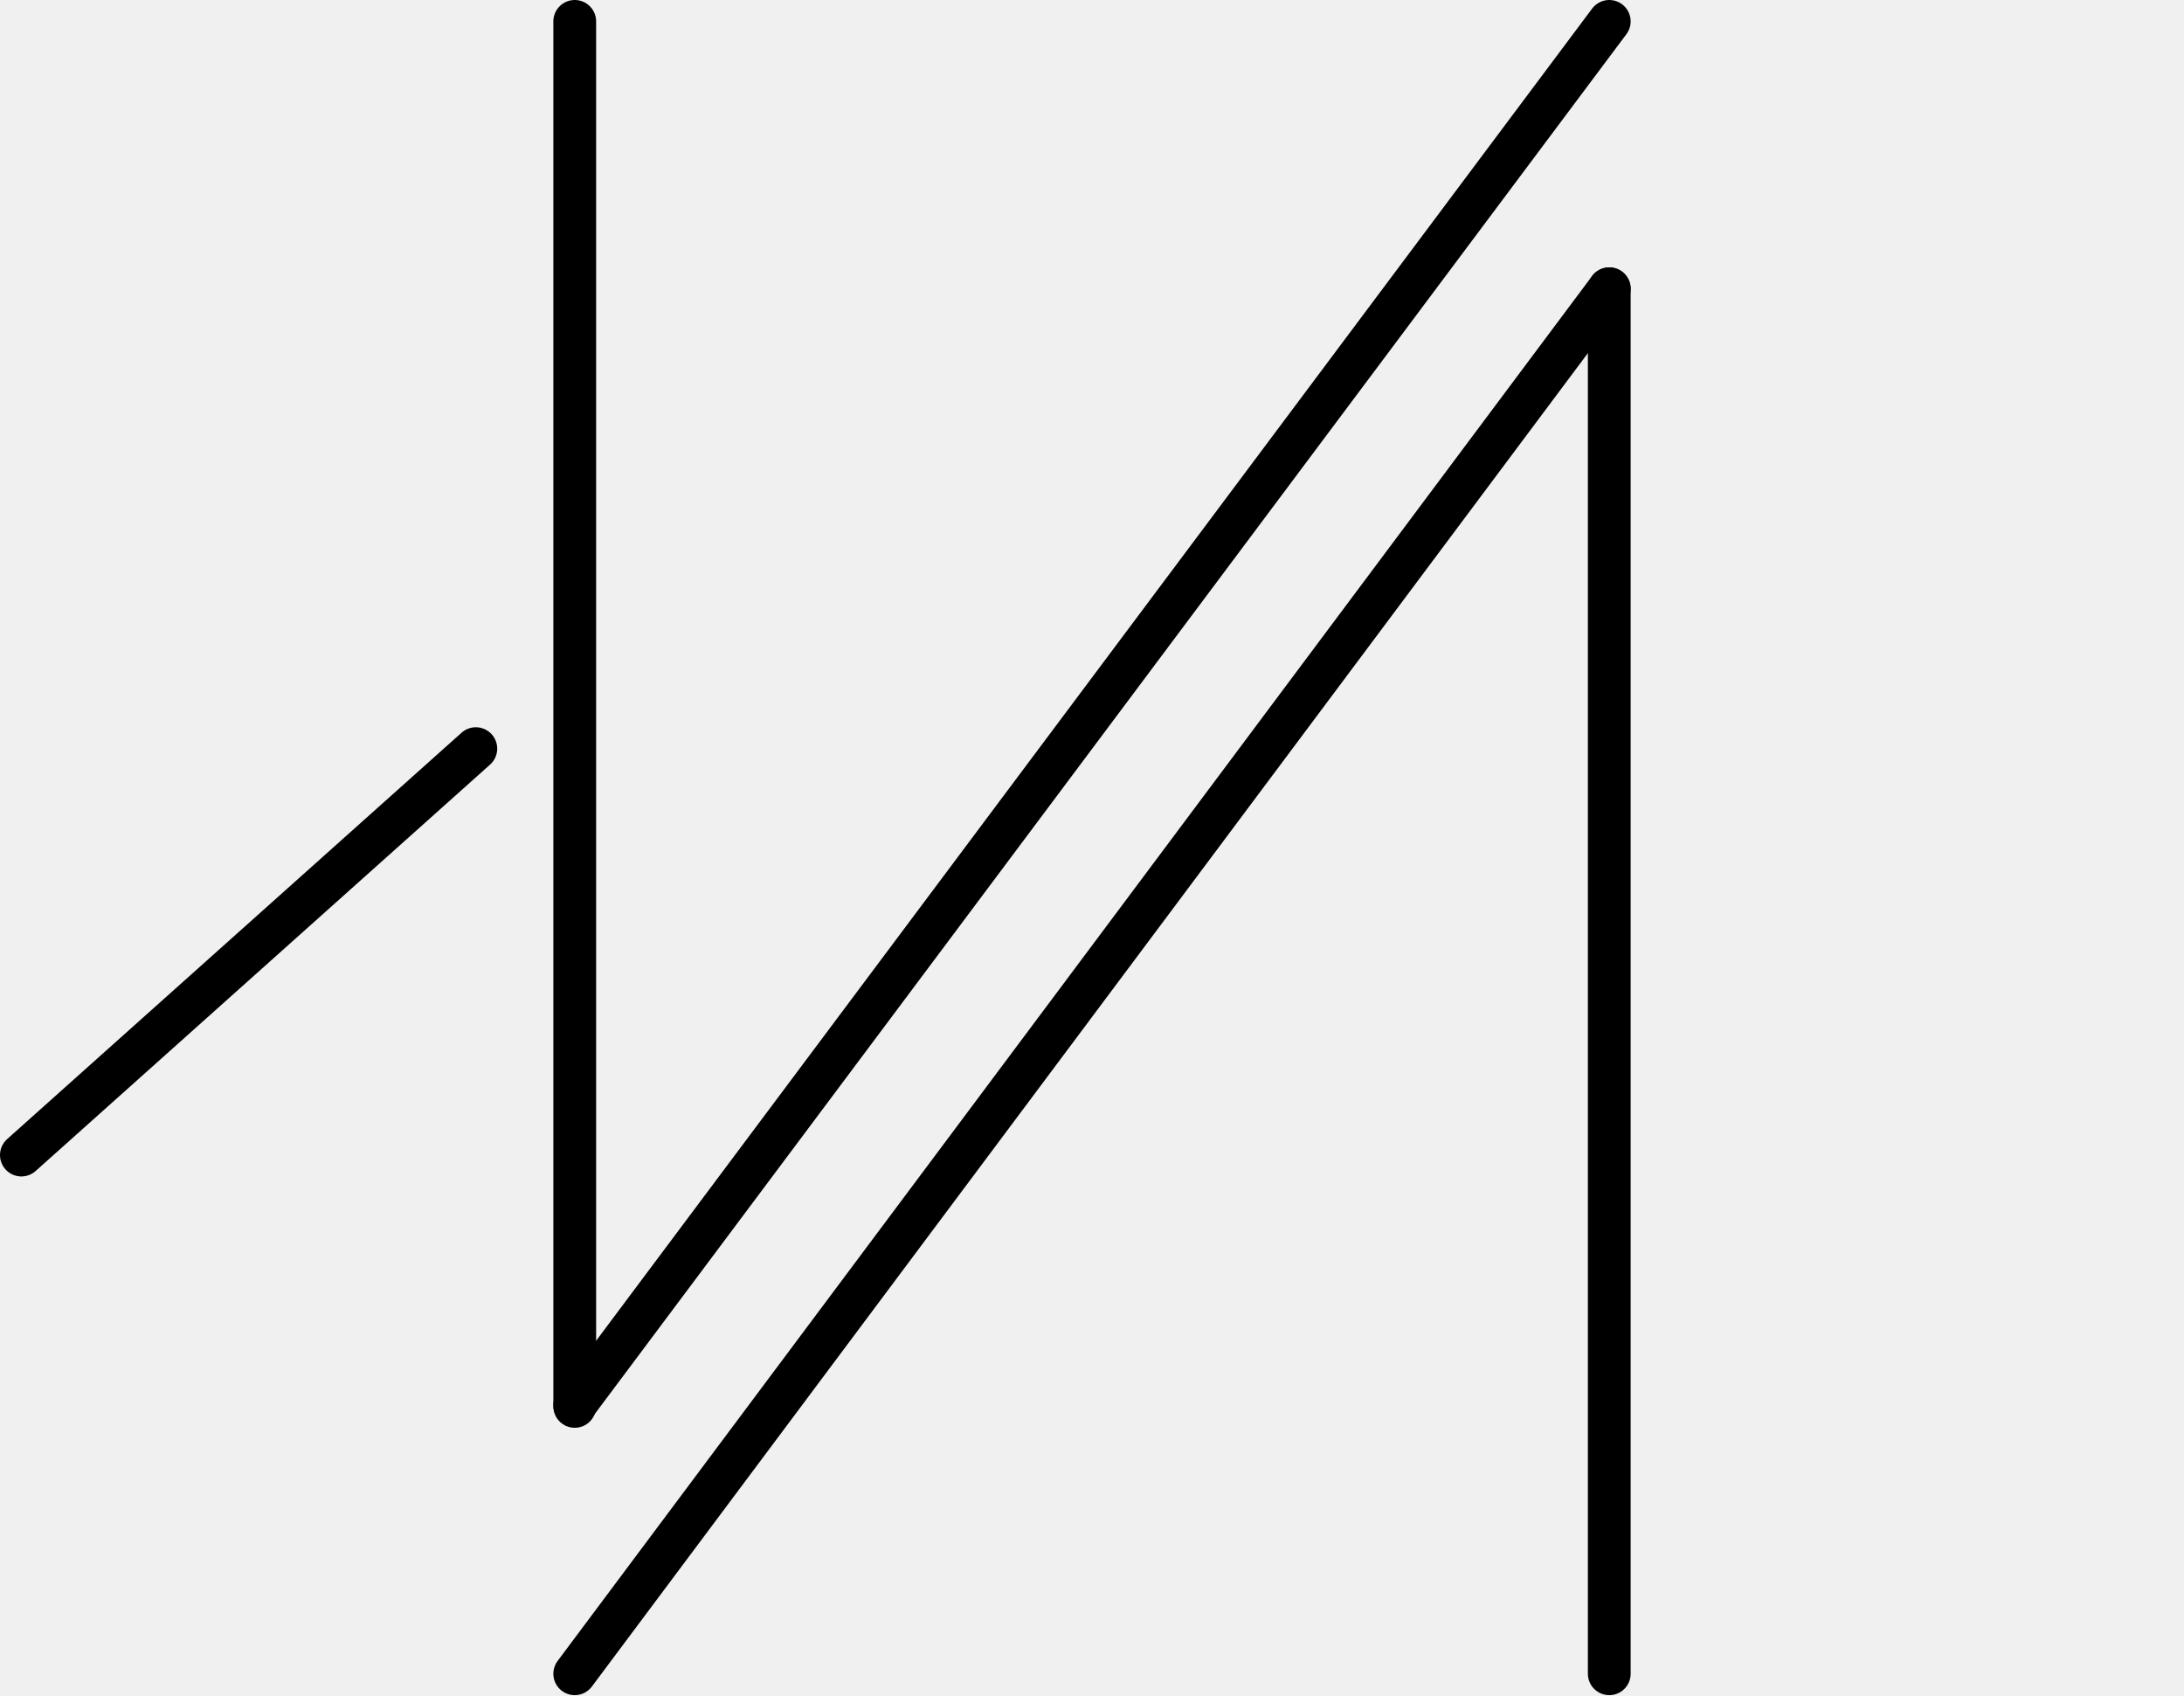
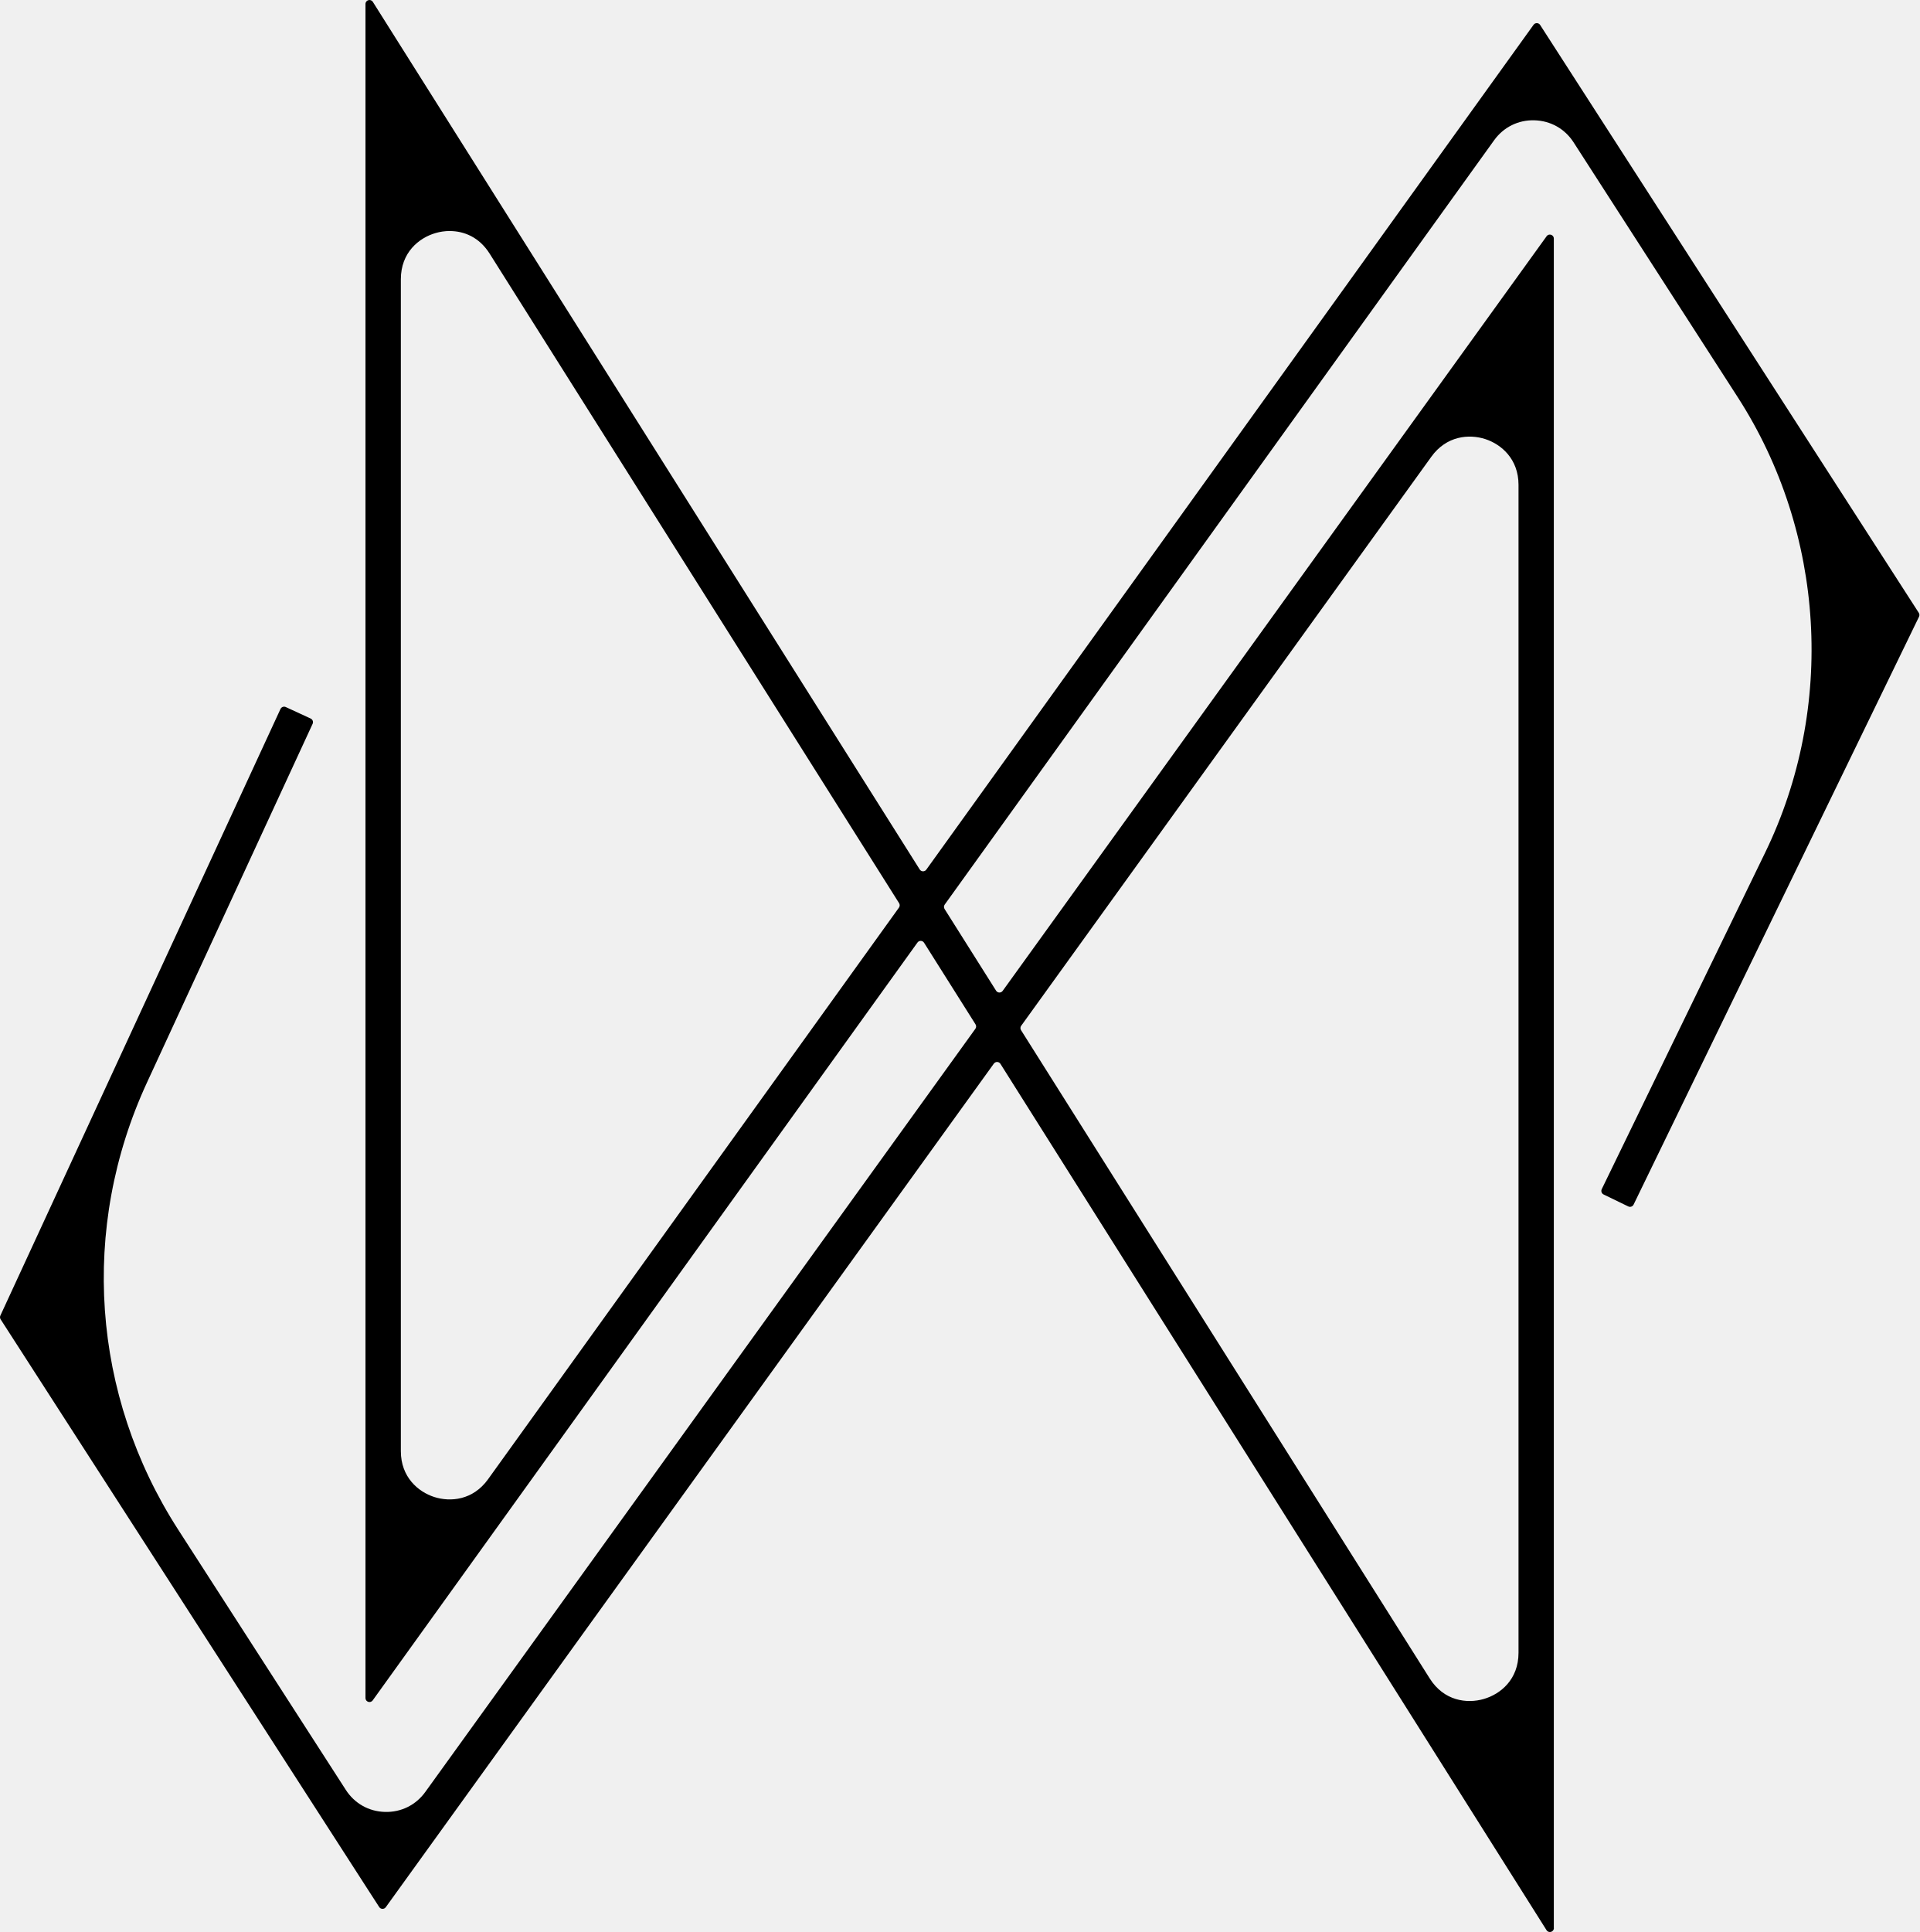
- <svg xmlns="http://www.w3.org/2000/svg" width="817" height="634" viewBox="0 0 817 634" fill="none" stroke="currentColor">
-   <path d="M215 8V526" stroke-width="16" stroke="#000" stroke-linecap="round" />
-   <path d="M602 8L215 525.507" stroke-width="16" stroke="#000" stroke-linecap="round" />
-   <path d="M602 108L215 626" stroke-width="16" stroke="#000" stroke-linecap="round" />
-   <path d="M602 108V626" stroke-width="16" stroke="#000" stroke-linecap="round" />
-   <path d="M602 6261215 8" stroke-width="16" stroke="#000" stroke-linecap="round" />
-   <path d="M809 2021602 8" stroke-width="16" stroke="#000" stroke-linecap="round" />
-   <path d="M639 3541809 202" stroke-width="16" stroke="#000" stroke-linecap="round" />
-   <path d="M8 4321215 626" stroke-width="16" stroke="#000" stroke-linecap="round" />
-   <path d="M178 280L8 432" stroke-width="16" stroke="#000" stroke-linecap="round" />
+ <svg xmlns="http://www.w3.org/2000/svg" viewBox="0 0 598.46 602.24">
+   <style>
+     path {
+         fill: light-dark(#000, #fff);
+     }
+     @media (prefers-color-scheme: dark) {
+         path {
+             fill: #fff;
+         }
+     }
+     </style>
+   <path d="M479.48,588l-.95-1.51-166.33-263.81c-.47-.74-1.53-.77-2.04-.06l-190.71,264.52-.41-.64L5.89,410.86c-.23-.35-.26-.8-.08-1.18l84.6-183.18.94.43-49.8,107.82c-21.7,46.99-17.87,101.81,10.16,145.32l50.93,79.05c8.1,12.58,26.32,13.05,35.07.92l172.44-239.18c.29-.41.31-.95.04-1.38l-21.81-34.59c-.47-.74-1.53-.77-2.04-.06l-165.15,229.7c-.7.97-2.23.48-2.23-.72V14.25l.95,1.51,166.58,264.2c.47.74,1.53.77,2.04.06L477.93,16.59c.51-.7,1.56-.68,2.03.05l112.95,175.32-.13.26-86.3,177.7-.93-.45,49.03-100.95c23.07-47.5,19.69-103.58-8.91-147.97l-49.86-77.39c-8.11-12.59-26.35-13.05-35.08-.9l-172.2,239.51c-.29.41-.31.95-.04,1.37l21.81,34.59c.47.74,1.53.77,2.04.06l164.9-228.73c.7-.97,2.23-.47,2.23.72v498.2ZM312.31,320.93l126.94,201.33c11.35,18.01,39.19,9.96,39.19-11.32V154.94c0-20.61-26.4-29.13-38.45-12.42l-127.64,177.03c-.29.41-.31.95-.04,1.38ZM119.99,91.31v357.23c0,20.62,26.43,29.14,38.47,12.39l127.87-177.85c.29-.41.31-.95.04-1.37l-127.19-201.73c-11.35-18.01-39.19-9.96-39.19,11.32Z" />
+   <path d="M484.48,601c0,1.25-1.63,1.72-2.3.66l-7.89-12.51-162.37-257.53c-.47-.75-1.54-.78-2.06-.06l-189.58,262.95c-.51.71-1.58.68-2.05-.05l-3.4-5.26L.2,411.27c-.23-.36-.26-.81-.08-1.19l87.33-189.07c.29-.62,1.03-.9,1.65-.61l7.76,3.58c.62.29.9,1.03.61,1.65l-51.66,111.85c-20.92,45.3-17.28,97.38,9.74,139.33l52.27,81.13c2.73,4.24,7.18,6.74,12.22,6.87,5.04.14,9.61-2.14,12.56-6.22l171.51-237.9c.3-.41.31-.96.04-1.39l-16.04-25.43c-.47-.75-1.55-.78-2.06-.06l-169.85,236.23c-.7.98-2.25.48-2.25-.73V1.25c0-1.25,1.63-1.72,2.3-.66l7.89,12.52,162.61,257.91c.47.75,1.55.78,2.06.06L478.14,7.73c.51-.71,1.58-.68,2.05.05l118.06,183.25c.24.37.26.83.07,1.22l-1.05,2.16-87.94,181.08c-.3.62-1.04.88-1.66.58l-7.69-3.73c-.62-.3-.88-1.04-.58-1.66l50.97-104.95c21.97-45.24,18.7-99.6-8.54-141.87l-51.21-79.49c-2.73-4.24-7.19-6.74-12.23-6.87-5.02-.14-9.62,2.14-12.56,6.24l-171.28,238.23c-.3.41-.31.96-.04,1.39l16.05,25.45c.47.75,1.54.78,2.06.06l169.59-235.23c.71-.98,2.25-.48,2.25.73v526.64ZM118.69,576.72h0c.47.74,1.54.77,2.05.06h0c.59-.82.02-1.95-.98-1.98h0c-1-.03-1.62,1.08-1.08,1.92ZM456.49,542.16l15.69,24.89c.66,1.05,2.3.58,2.3-.66v-29.43c0-1-1.11-1.57-1.95-1.02-2.13,1.41-4.53,2.52-7.14,3.28-2.62.76-5.24,1.09-7.79,1.04-1-.02-1.64,1.05-1.11,1.9ZM318.39,319.74c-.3.41-.31.96-.04,1.39l127.41,202.07c4.43,7.03,11.61,7.93,16.85,6.41,5.24-1.51,10.84-6.09,10.84-14.41V151.13c0-8.05-5.37-12.65-10.39-14.27-5.03-1.62-12.07-1.03-16.78,5.5l-127.88,177.38ZM123.95,474.09v24.17c0,1.21,1.55,1.71,2.25.73l14.11-19.63c.59-.81.02-1.93-.99-1.96-2.32-.08-4.68-.49-7.01-1.24-2.35-.76-4.51-1.81-6.46-3.11-.82-.55-1.91.07-1.91,1.05ZM140.25,72.01c-1.55,0-3.06.23-4.43.63-5.24,1.51-10.84,6.09-10.84,14.41v365.31c0,8.06,5.37,12.66,10.4,14.28,5.03,1.62,12.08,1.02,16.78-5.52l128.12-178.2c.3-.41.31-.96.04-1.39l-127.66-202.47c-3.27-5.19-8.05-7.04-12.43-7.04ZM11.58,410.47l11.31,17.55c.74,1.14,2.52.44,2.26-.9-1.13-5.95-1.92-11.98-2.34-18.04s-.49-12.14-.2-18.2c.07-1.36-1.8-1.81-2.37-.57l-8.76,18.96c-.18.39-.15.84.08,1.19ZM574.51,172.63c-.74-1.14-2.52-.44-2.27.89,1.22,6.44,2.04,12.97,2.43,19.54.4,6.57.37,13.15-.07,19.69-.09,1.36,1.76,1.84,2.36.61l9.92-20.43c.19-.39.16-.85-.07-1.22l-12.3-19.09ZM458.22,126.08c2.61,0,5.27.41,7.9,1.26,2.34.76,4.5,1.81,6.44,3.11.82.55,1.91-.07,1.91-1.05v-24.07c0-1.21-1.55-1.71-2.25-.73l-15.52,21.53c.5-.03,1.01-.05,1.52-.05ZM123.95,35.86v29.43c0,1,1.11,1.57,1.95,1.02,2.13-1.41,4.53-2.52,7.14-3.28,2.62-.76,5.24-1.09,7.79-1.04,1,.02,1.64-1.05,1.11-1.9l-15.7-24.89c-.66-1.05-2.3-.58-2.3.66ZM478.03,27.48c.21,0,.43,0,.64,0h0c1.01.03,1.63-1.09,1.09-1.93v-.02c-.48-.74-1.55-.76-2.06-.05l-1.48,2.06c.6-.04,1.21-.07,1.82-.07Z" />
</svg>
